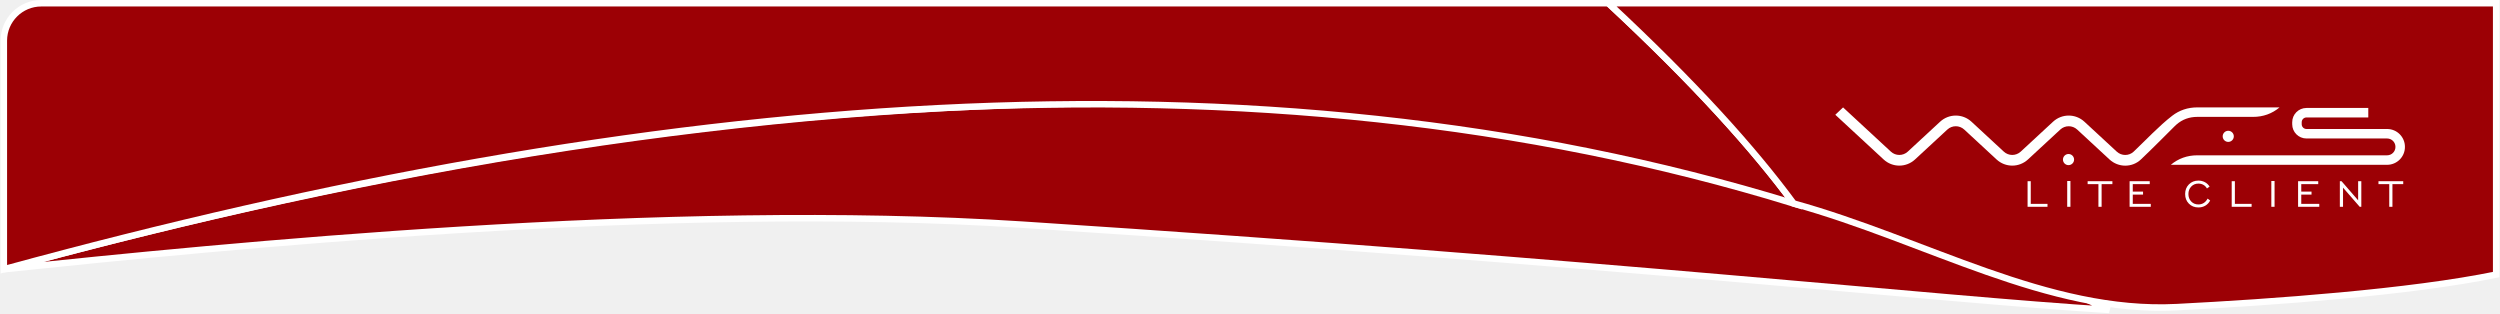
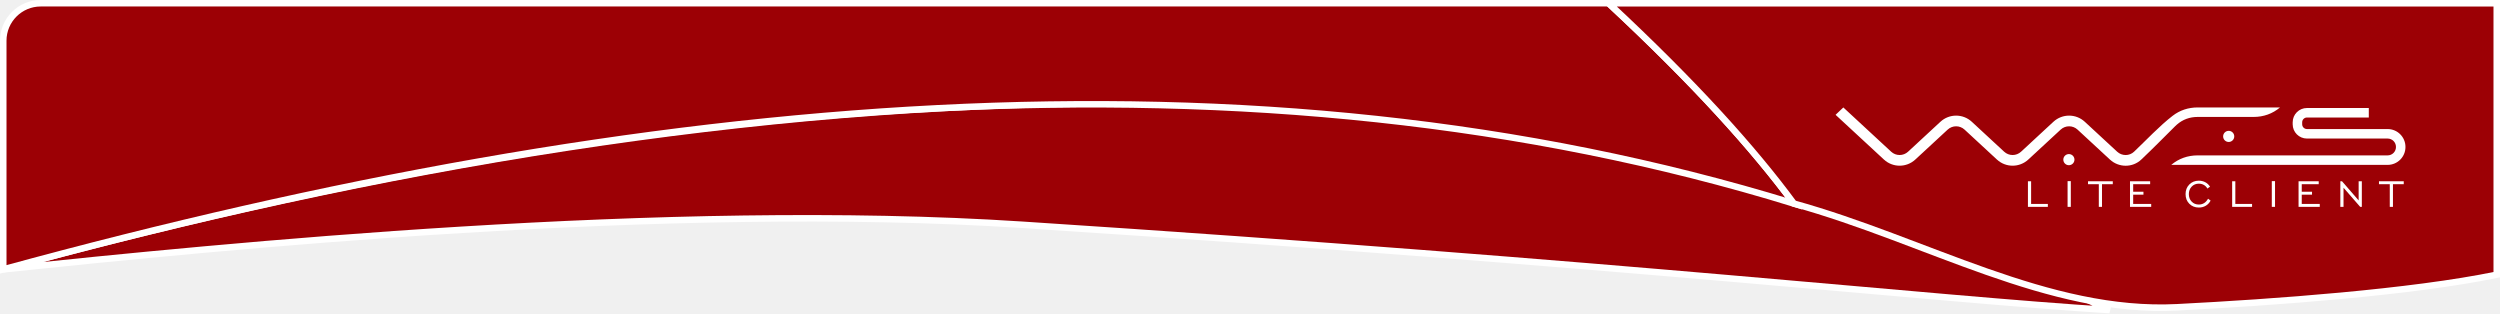
- <svg xmlns="http://www.w3.org/2000/svg" xml:space="preserve" width="2.674in" height="0.335in" version="1.1" style="shape-rendering:geometricPrecision; text-rendering:geometricPrecision; image-rendering:optimizeQuality; fill-rule:evenodd; clip-rule:evenodd" viewBox="0 0 895602 112254">
+ <svg xmlns="http://www.w3.org/2000/svg" width="256.667" height="32.17" viewBox="0 0 895602 112254" shape-rendering="geometricPrecision" text-rendering="geometricPrecision" image-rendering="optimizeQuality" fill-rule="evenodd" clip-rule="evenodd">
  <defs>
-     <style type="text/css">
-    
+     <style>
    .str0 {stroke:white;stroke-width:2325.07}
    .fil0 {fill:#9C0005}
    .fil1 {fill:white}
    .fil2 {fill:white;fill-rule:nonzero}
-    
-   </style>
+    </style>
  </defs>
  <g id="Layer_x0020_1">
-     <path class="fil0 str0" d="M755743 111093c-64107,-4000 -171938,-16374 -389500,-30570 -127386,-8311 -286562,7787 -365080,15979 270737,-73985 537355,-89403 754580,14591z" />
-     <path class="fil0 str0" d="M1163 96502l0 -81941c0,-7379 6019,-13398 13398,-13398l561700 0c31008,28876 51884,52096 66388,71763 -193579,-59491 -411090,-39385 -641486,23576z" />
-     <path class="fil0 str0" d="M576261 1165l318177 0 0 97240c-30629,6343 -80199,9920 -114442,11672 -46386,2374 -89790,-23952 -137347,-37151 -14504,-19666 -35380,-42886 -66388,-71761z" />
-     <path class="fil1" d="M787310 59067l5412 0 62636 0c3516,0 6380,-2864 6380,-6380l0 -73c0,-3516 -2864,-6382 -6380,-6382l-28918 0c-933,0 -1700,-767 -1700,-1701l0 -731c0,-935 767,-1702 1700,-1702l22166 0 0 -3403 -22166 0c-2811,0 -5103,2291 -5103,5105l0 731c0,2813 2292,5104 5103,5104l28918 0c1638,0 2979,1340 2979,2979l0 73c0,1636 -1341,2978 -2979,2978l-68048 0c-3599,0 -6795,1148 -9482,3402l9482 0z" />
-     <path class="fil1" d="M798414 46872c1101,0 1994,893 1994,1994 0,1101 -893,1995 -1994,1995 -1101,0 -1994,-894 -1994,-1995 0,-1101 893,-1994 1994,-1994z" />
-     <path class="fil1" d="M790003 41892l17321 0c3601,0 6795,-1149 9481,-3402l-9481 0 -5412 0 -11909 0 -388 0 -2305 0c-3380,0 -6399,1011 -8979,2997 -4703,3626 -9442,8712 -13819,12857 -1699,1608 -4343,1588 -6060,0l-11584 -10715c-3181,-2945 -8072,-2945 -11254,0l-11581 10715c-1717,1588 -4344,1588 -6061,0l-11582 -10715c-3182,-2945 -8074,-2945 -11255,0l-11582 10715c-1717,1588 -4345,1588 -6062,0l-17128 -15849 -2782 2638 0 0 17314 16019c3183,2944 8073,2944 11255,0l11582 -10715c1717,-1589 4344,-1589 6061,0l11581 10715c3182,2944 8072,2944 11256,0l11582 -10715c1715,-1589 4344,-1589 6061,0l11580 10715c3183,2944 8109,2981 11257,0 4212,-3992 8130,-7981 12112,-11930 205,-203 415,-399 627,-583 2113,-1836 4588,-2747 7461,-2747l2305 0 388 0z" />
-     <path class="fil1" d="M741165 55195c1101,0 1996,894 1996,1995 0,1102 -895,1996 -1996,1996 -1102,0 -1995,-894 -1995,-1996 0,-1101 893,-1995 1995,-1995z" />
-     <path class="fil2" d="M726491 74112l0 -9180 1141 0 0 8124 5996 0 0 1056 -7137 0zm14204 0l0 -9230 1158 0 0 9230 -1158 0zm11189 0l0 -8124 -3867 0 0 -1056 8874 0 0 1056 -3866 0 0 8124 -1141 0zm11172 0l0 -9180 7221 0 0 1056 -6081 0 0 2691 3680 0 0 1056 -3680 0 0 3321 6456 0 0 1056 -7596 0zm27961 -2929l919 681c-419,797 -998,1413 -1731,1842 -730,429 -1561,645 -2494,645 -1374,0 -2510,-455 -3407,-1360 -894,-906 -1342,-2055 -1342,-3449 0,-1396 448,-2549 1345,-3455 899,-905 2032,-1360 3400,-1360 849,0 1625,185 2322,557 699,372 1266,903 1703,1590l-956 681c-286,-547 -705,-979 -1247,-1289 -542,-309 -1148,-465 -1818,-465 -1032,0 -1886,355 -2561,1062 -676,706 -1013,1601 -1013,2679 0,1082 337,1976 1013,2680 675,703 1529,1055 2561,1055 720,0 1359,-178 1919,-533 559,-354 1020,-874 1387,-1561zm8634 2929l0 -9180 1141 0 0 8124 5995 0 0 1056 -7136 0zm14204 0l0 -9230 1158 0 0 9230 -1158 0zm9588 0l0 -9180 7222 0 0 1056 -6081 0 0 2691 3679 0 0 1056 -3679 0 0 3321 6455 0 0 1056 -7596 0zm14967 0l0 -9180 599 0 5958 6862 0 -6862 1141 0 0 9180 -582 0 -5975 -6860 0 6860 -1141 0zm17709 0l0 -8124 -3867 0 0 -1056 8875 0 0 1056 -3867 0 0 8124 -1141 0z" />
+     <path class="fil0 str0" d="M755743 111093c-64107-4000-171938-16374-389500-30570C238857 72212 79681 88310 1163 96502c270737-73985 537355-89403 754580 14591z" />
+     <path class="fil0 str0" d="M1163 96502V14561c0-7379 6019-13398 13398-13398h561700c31008 28876 51884 52096 66388 71763C449070 13435 231559 33541 1163 96502z" />
+     <path class="fil0 str0" d="M576261 1165h318177v97240c-30629 6343-80199 9920-114442 11672-46386 2374-89790-23952-137347-37151-14504-19666-35380-42886-66388-71761z" />
+     <path class="fil1" d="M787310 59067h68048c3516 0 6380-2864 6380-6380v-73c0-3516-2864-6382-6380-6382h-28918c-933 0-1700-767-1700-1701v-731c0-935 767-1702 1700-1702h22166v-3403h-22166c-2811 0-5103 2291-5103 5105v731c0 2813 2292 5104 5103 5104h28918c1638 0 2979 1340 2979 2979v73c0 1636-1341 2978-2979 2978h-68048c-3599 0-6795 1148-9482 3402h9482z" />
+     <path class="fil1" d="M798414 46872c1101 0 1994 893 1994 1994s-893 1995-1994 1995-1994-894-1994-1995 893-1994 1994-1994zM790003 41892h17321c3601 0 6795-1149 9481-3402h-29495c-3380 0-6399 1011-8979 2997-4703 3626-9442 8712-13819 12857-1699 1608-4343 1588-6060 0l-11584-10715c-3181-2945-8072-2945-11254 0l-11581 10715c-1717 1588-4344 1588-6061 0l-11582-10715c-3182-2945-8074-2945-11255 0l-11582 10715c-1717 1588-4345 1588-6062 0l-17128-15849-2782 2638 17314 16019c3183 2944 8073 2944 11255 0l11582-10715c1717-1589 4344-1589 6061 0l11581 10715c3182 2944 8072 2944 11256 0l11582-10715c1715-1589 4344-1589 6061 0l11580 10715c3183 2944 8109 2981 11257 0 4212-3992 8130-7981 12112-11930 205-203 415-399 627-583 2113-1836 4588-2747 7461-2747h2693z" />
+     <path class="fil1" d="M741165 55195c1101 0 1996 894 1996 1995 0 1102-895 1996-1996 1996-1102 0-1995-894-1995-1996 0-1101 893-1995 1995-1995z" />
+     <path class="fil2" d="M726491 74112v-9180h1141v8124h5996v1056h-7137zm14204 0v-9230h1158v9230h-1158zm11189 0v-8124h-3867v-1056h8874v1056h-3866v8124h-1141zm11172 0v-9180h7221v1056h-6081v2691h3680v1056h-3680v3321h6456v1056h-7596zm27961-2929l919 681c-419 797-998 1413-1731 1842-730 429-1561 645-2494 645-1374 0-2510-455-3407-1360-894-906-1342-2055-1342-3449 0-1396 448-2549 1345-3455 899-905 2032-1360 3400-1360 849 0 1625 185 2322 557 699 372 1266 903 1703 1590l-956 681c-286-547-705-979-1247-1289-542-309-1148-465-1818-465-1032 0-1886 355-2561 1062-676 706-1013 1601-1013 2679 0 1082 337 1976 1013 2680 675 703 1529 1055 2561 1055 720 0 1359-178 1919-533 559-354 1020-874 1387-1561zm8634 2929v-9180h1141v8124h5995v1056h-7136zm14204 0v-9230h1158v9230h-1158zm9588 0v-9180h7222v1056h-6081v2691h3679v1056h-3679v3321h6455v1056h-7596zm14967 0v-9180h599l5958 6862v-6862h1141v9180h-582l-5975-6860v6860h-1141zm17709 0v-8124h-3867v-1056h8875v1056h-3867v8124h-1141z" />
  </g>
</svg>
